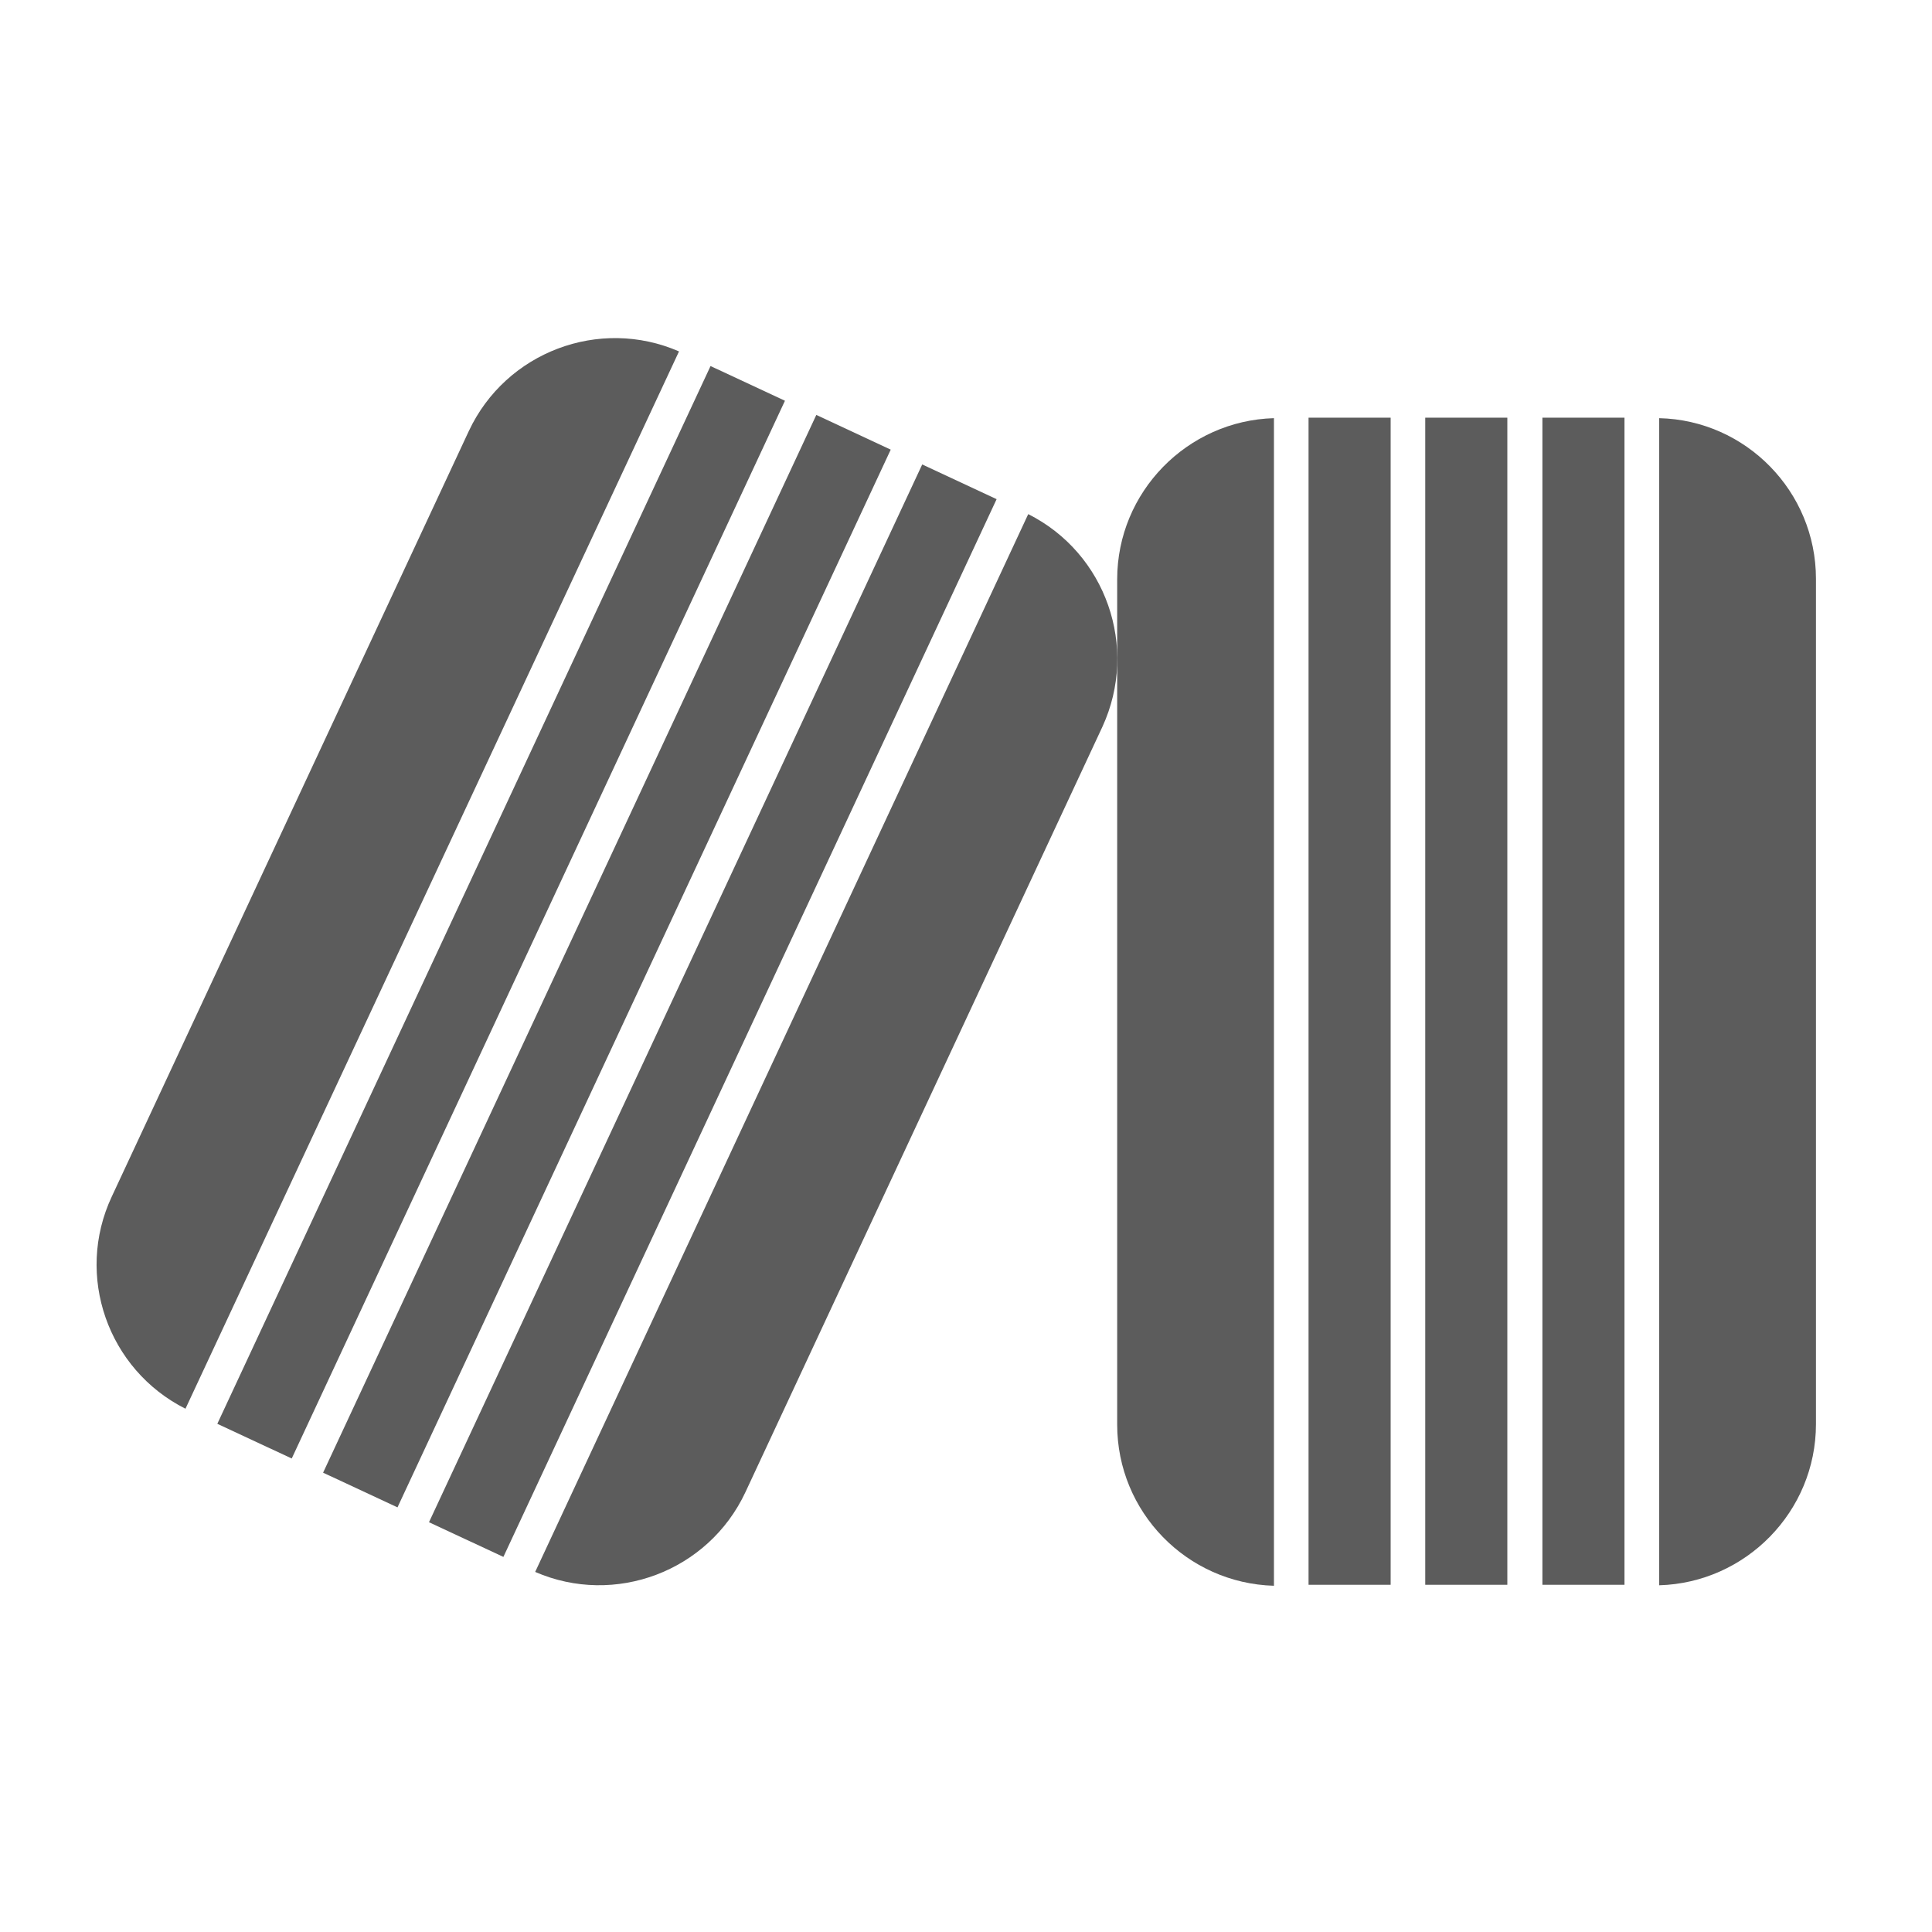
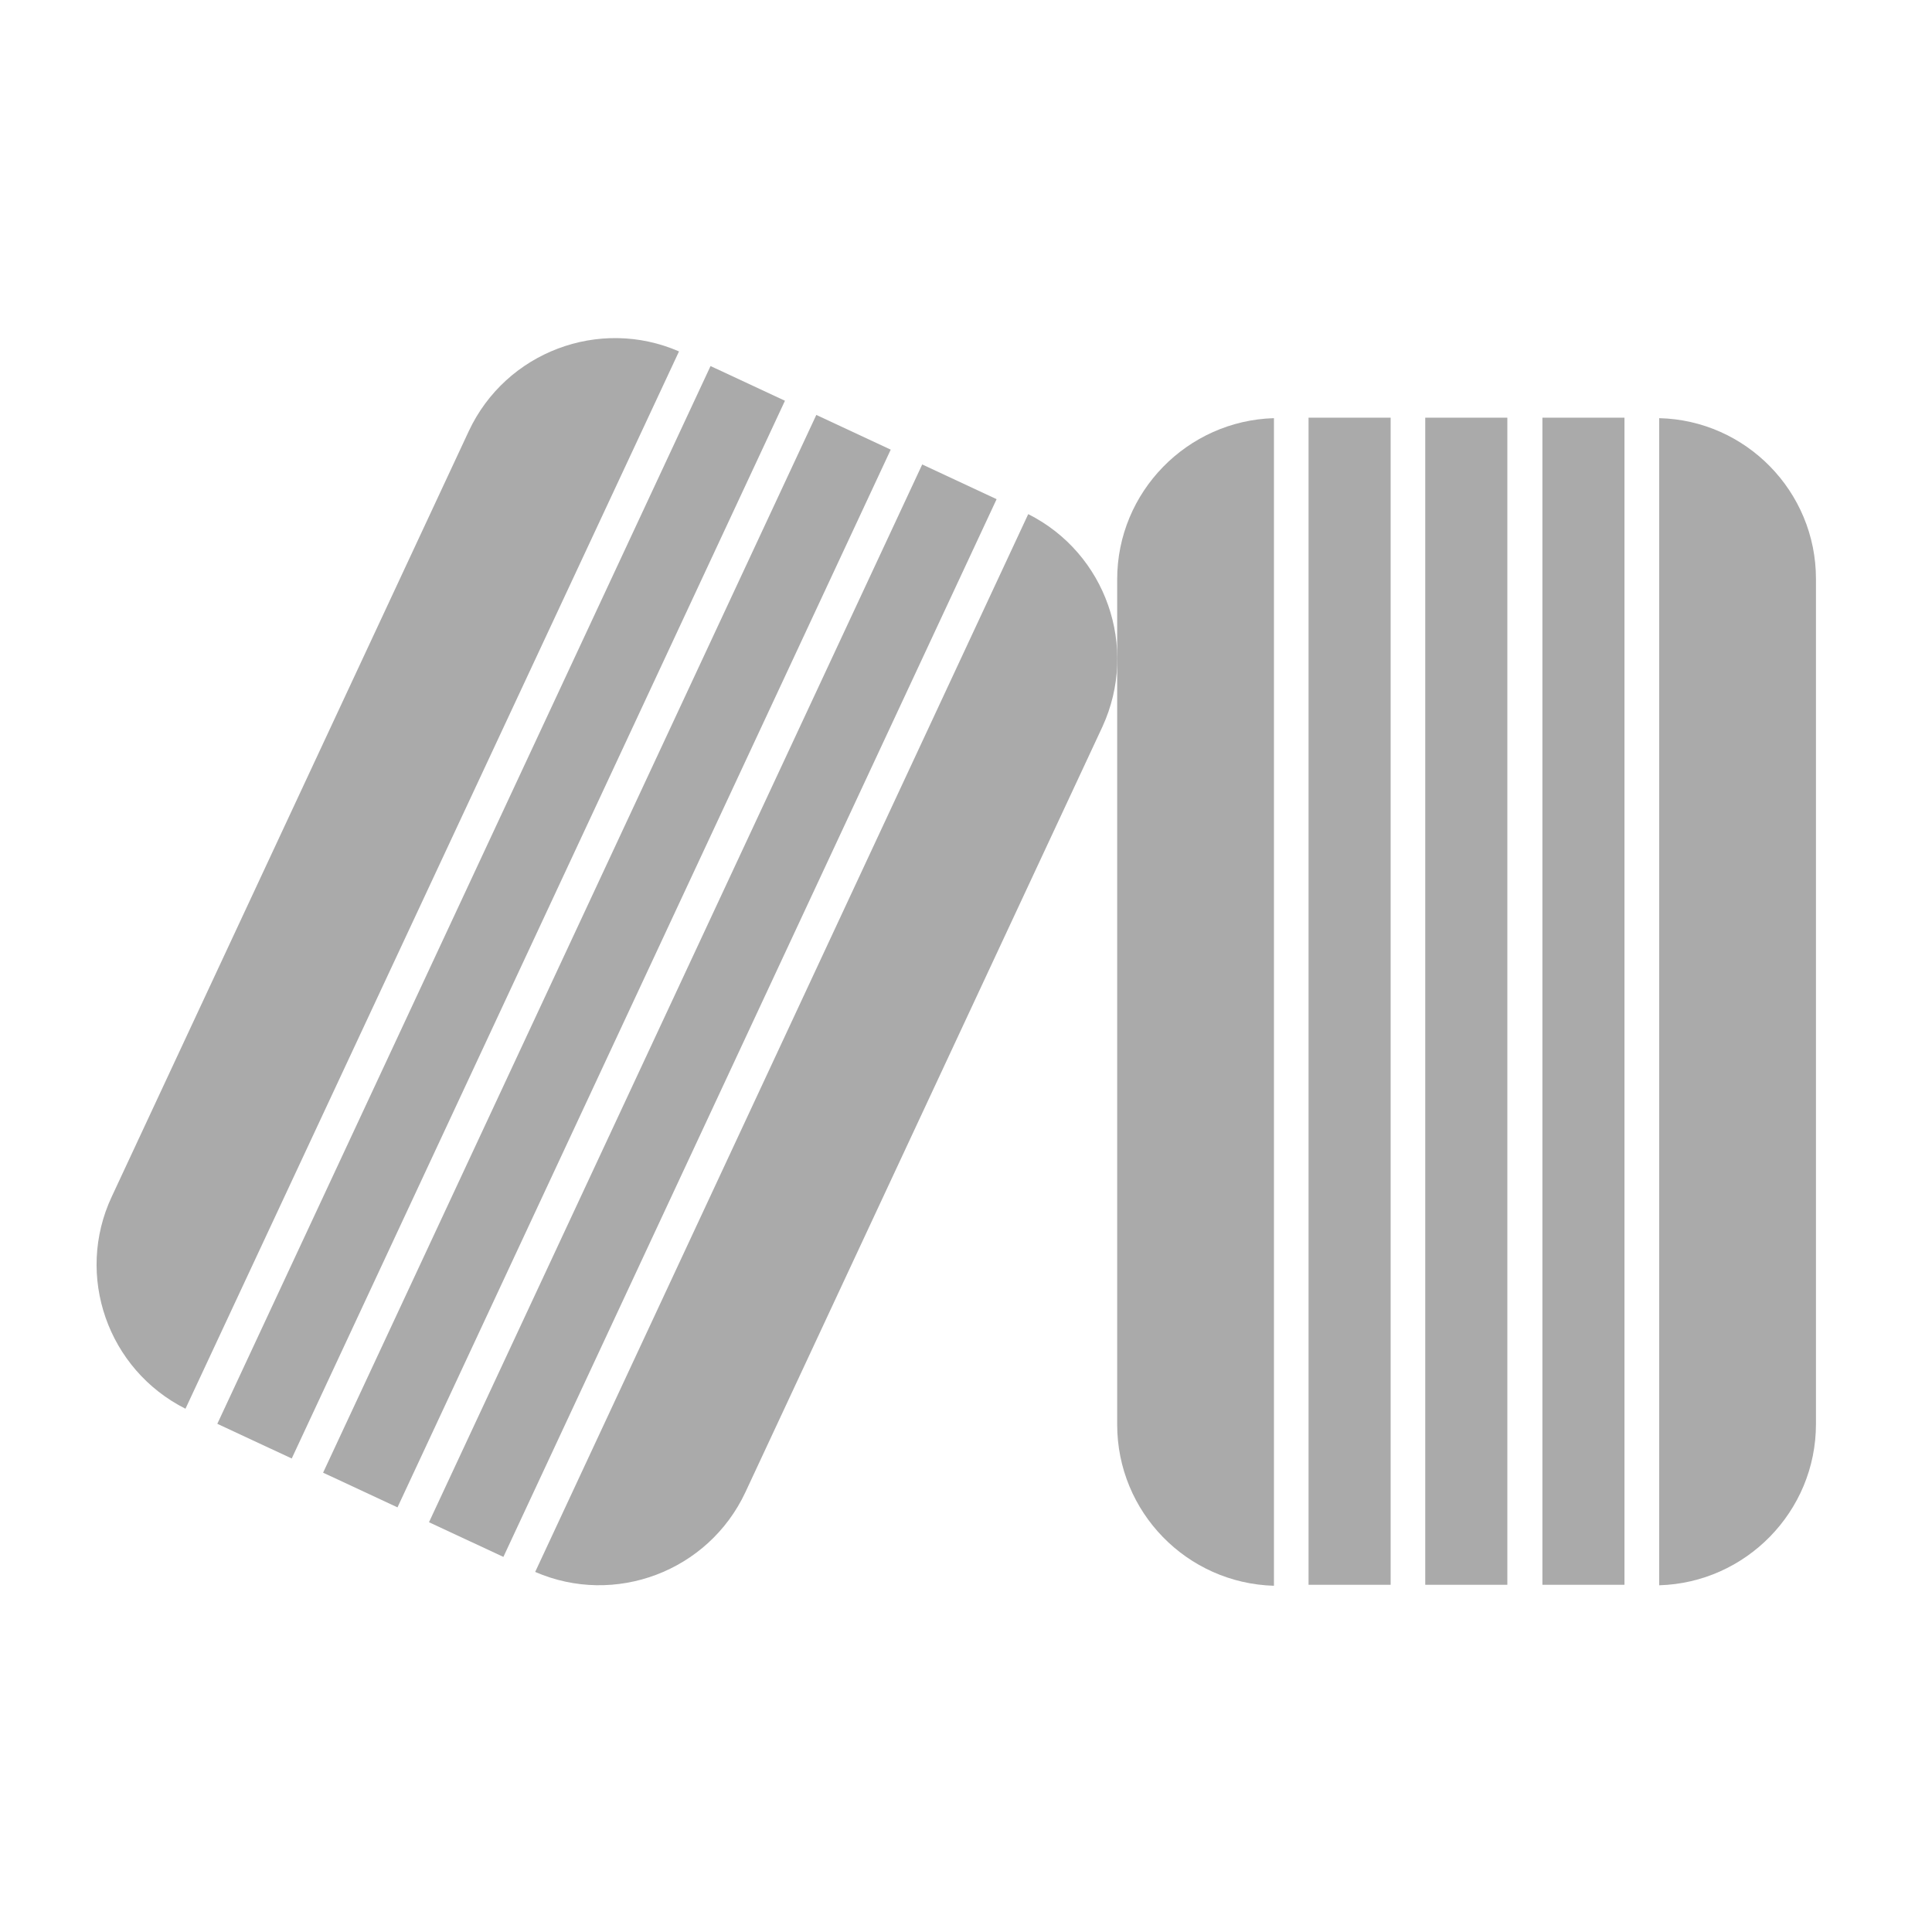
- <svg xmlns="http://www.w3.org/2000/svg" width="128" height="128" viewBox="0 0 128 128" fill="none">
-   <path d="M47.075 24.252L14.398 94.331L19.328 96.629L52.005 26.551L47.075 24.252Z" fill="#5C5C5C" />
-   <path d="M54.083 27.49L21.406 97.569L26.335 99.867L59.013 29.789L54.083 27.49Z" fill="#5C5C5C" />
-   <path d="M44.986 23.282C39.711 20.988 33.519 23.315 31.061 28.557L7.406 79.276C4.948 84.518 7.144 90.743 12.288 93.332L44.986 23.282Z" fill="#5C5C5C" />
-   <path d="M68.123 34.062L35.457 104.144C40.732 106.438 46.925 104.111 49.382 98.869L73.038 48.15C75.462 42.875 73.267 36.65 68.123 34.062Z" fill="#5C5C5C" />
-   <path d="M61.099 30.772L28.422 100.851L33.351 103.149L66.028 33.071L61.099 30.772Z" fill="#5C5C5C" />
-   <path d="M92.134 27.672H86.695V104.996H92.134V27.672Z" fill="#5C5C5C" />
-   <path d="M99.865 27.672H94.426V104.996H99.865V27.672Z" fill="#5C5C5C" />
-   <path d="M84.402 27.704C78.668 27.868 74.016 32.586 74.016 38.386V94.38C74.016 100.179 78.635 104.897 84.402 105.061V27.704Z" fill="#5C5C5C" />
-   <path d="M109.926 27.705V105.029C115.66 104.865 120.312 100.147 120.312 94.348V38.353C120.312 32.554 115.66 27.836 109.926 27.705Z" fill="#5C5C5C" />
-   <path d="M107.626 27.672H102.188V104.996H107.626V27.672Z" fill="#5C5C5C" />
+ <svg xmlns="http://www.w3.org/2000/svg" width="128" height="128" viewBox="0 0 128 128" fill="#AAAAAA">
+   <path d="M47.075 24.252L14.398 94.331L19.328 96.629L52.005 26.551L47.075 24.252Z" />
+   <path d="M54.083 27.49L21.406 97.569L26.335 99.867L59.013 29.789L54.083 27.49Z" />
+   <path d="M44.986 23.282C39.711 20.988 33.519 23.315 31.061 28.557L7.406 79.276C4.948 84.518 7.144 90.743 12.288 93.332L44.986 23.282Z" />
+   <path d="M68.123 34.062L35.457 104.144C40.732 106.438 46.925 104.111 49.382 98.869L73.038 48.15C75.462 42.875 73.267 36.65 68.123 34.062Z" />
+   <path d="M61.099 30.772L28.422 100.851L33.351 103.149L66.028 33.071L61.099 30.772Z" />
+   <path d="M92.134 27.672H86.695V104.996H92.134V27.672Z" />
+   <path d="M99.865 27.672H94.426V104.996H99.865V27.672Z" />
+   <path d="M84.402 27.704C78.668 27.868 74.016 32.586 74.016 38.386V94.38C74.016 100.179 78.635 104.897 84.402 105.061V27.704Z" />
+   <path d="M109.926 27.705V105.029C115.66 104.865 120.312 100.147 120.312 94.348V38.353C120.312 32.554 115.66 27.836 109.926 27.705Z" />
+   <path d="M107.626 27.672H102.188V104.996H107.626V27.672Z" />
</svg>
